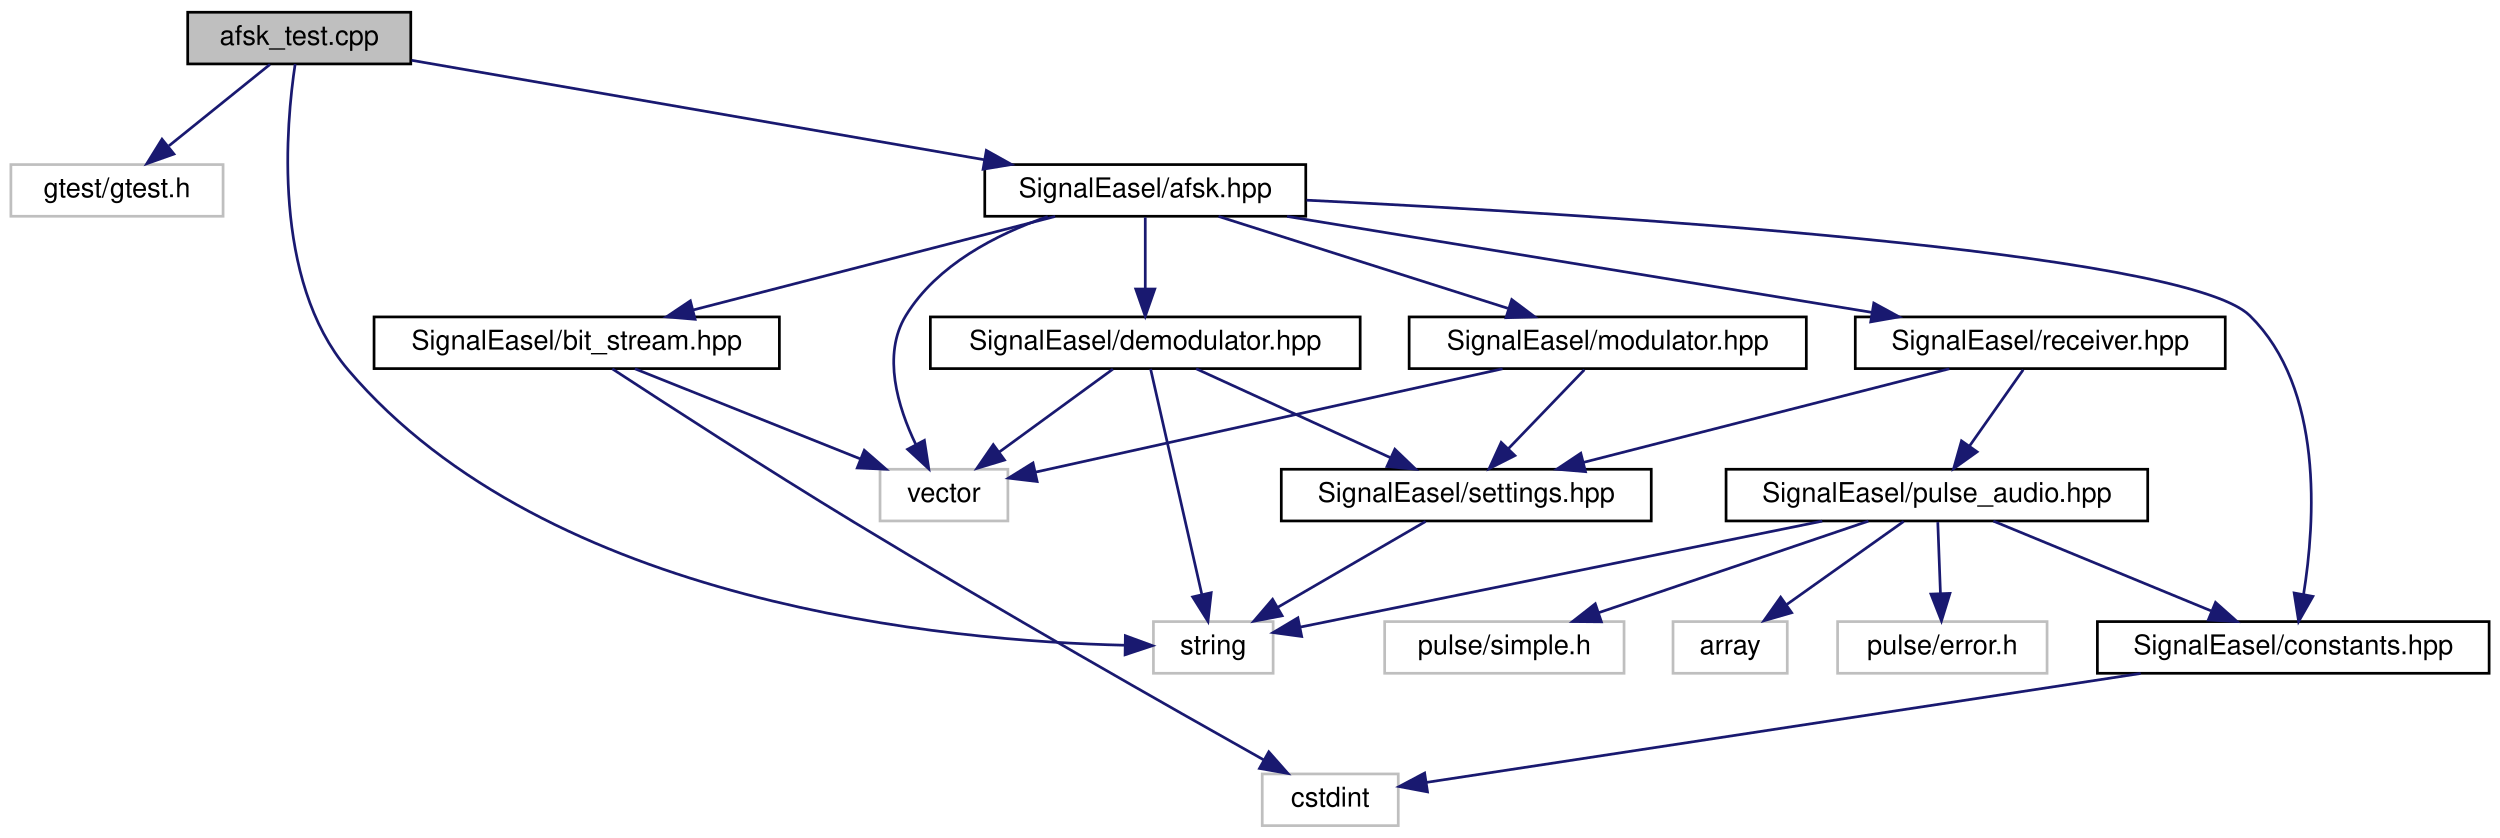
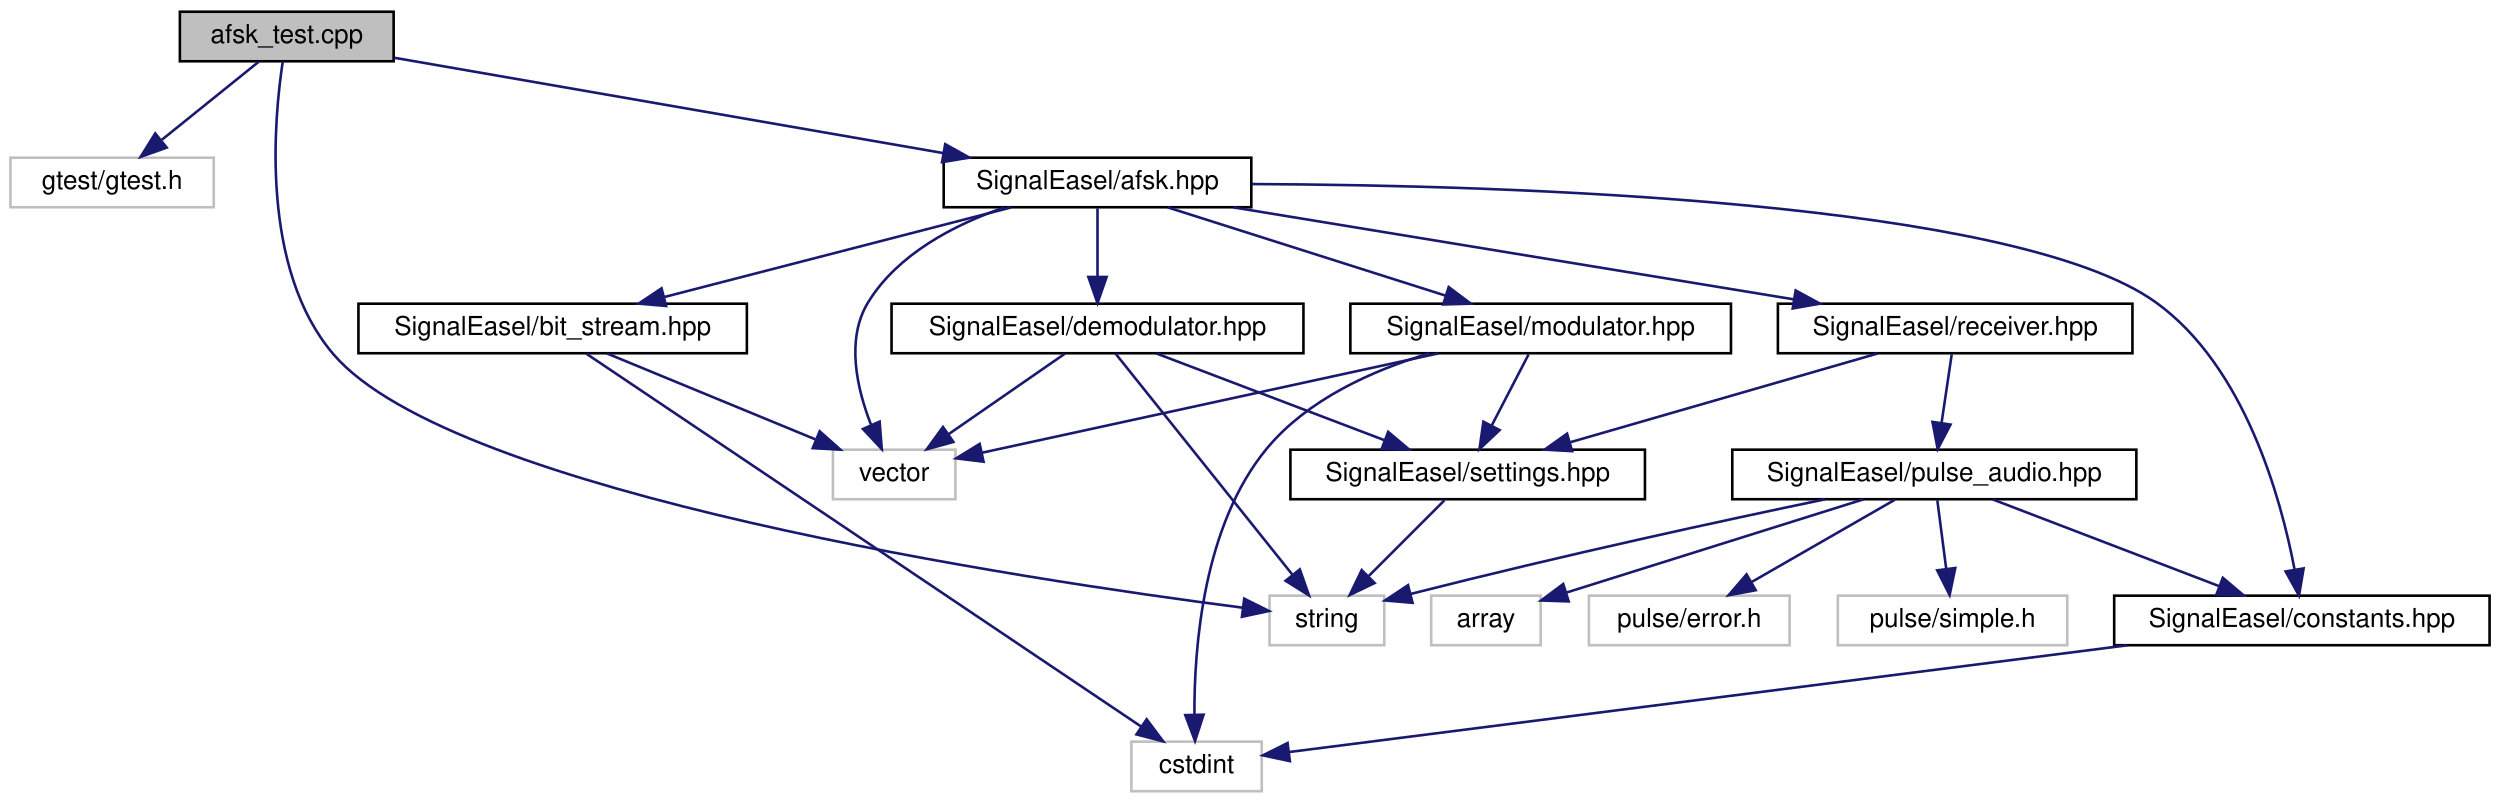
- <svg xmlns="http://www.w3.org/2000/svg" xmlns:xlink="http://www.w3.org/1999/xlink" width="919pt" height="308pt" viewBox="0.00 0.00 919.00 308.00">
+ <svg xmlns="http://www.w3.org/2000/svg" xmlns:xlink="http://www.w3.org/1999/xlink" width="959pt" height="308pt" viewBox="0.00 0.00 959.00 308.00">
  <g id="graph0" class="graph" transform="scale(1 1) rotate(0) translate(4 304)">
    <g id="node1" class="node">
      <g id="a_node1">
        <a xlink:title=" ">
          <polygon fill="#bfbfbf" stroke="black" points="65,-280.5 65,-299.5 147,-299.5 147,-280.5 65,-280.5" />
          <text text-anchor="middle" x="106" y="-287.5" font-family="Helvetica,sans-Serif" font-size="10.00">afsk_test.cpp</text>
        </a>
      </g>
    </g>
    <g id="node2" class="node">
      <g id="a_node2">
        <a xlink:title=" ">
          <polygon fill="none" stroke="#bfbfbf" points="0,-224.5 0,-243.5 78,-243.5 78,-224.5 0,-224.5" />
          <text text-anchor="middle" x="39" y="-231.5" font-family="Helvetica,sans-Serif" font-size="10.00">gtest/gtest.h</text>
        </a>
      </g>
    </g>
    <g id="edge1" class="edge">
      <path fill="none" stroke="midnightblue" d="M95.24,-280.32C85.23,-272.26 70.11,-260.08 58.07,-250.37" />
      <polygon fill="midnightblue" stroke="midnightblue" points="59.94,-247.38 49.96,-243.83 55.55,-252.83 59.94,-247.38" />
    </g>
    <g id="node3" class="node">
      <g id="a_node3">
        <a xlink:title=" ">
-           <polygon fill="none" stroke="#bfbfbf" points="420,-56.5 420,-75.5 464,-75.5 464,-56.5 420,-56.5" />
-           <text text-anchor="middle" x="442" y="-63.5" font-family="Helvetica,sans-Serif" font-size="10.00">string</text>
+           <polygon fill="none" stroke="#bfbfbf" points="483,-56.5 483,-75.5 527,-75.5 527,-56.5 483,-56.5" />
+           <text text-anchor="middle" x="505" y="-63.5" font-family="Helvetica,sans-Serif" font-size="10.00">string</text>
        </a>
      </g>
    </g>
    <g id="edge2" class="edge">
-       <path fill="none" stroke="midnightblue" d="M104.5,-280.45C101.21,-258.8 95.77,-201.15 124,-168 197.47,-81.74 344.33,-68.33 409.53,-66.81" />
-       <polygon fill="midnightblue" stroke="midnightblue" points="409.68,-70.31 419.63,-66.65 409.58,-63.31 409.68,-70.31" />
+       <path fill="none" stroke="midnightblue" d="M104.48,-280.44C101.15,-258.75 95.62,-201.02 124,-168 169.99,-114.49 389.1,-81.65 472.59,-70.9" />
+       <polygon fill="midnightblue" stroke="midnightblue" points="473.28,-74.34 482.76,-69.62 472.4,-67.4 473.28,-74.34" />
    </g>
    <g id="node4" class="node">
      <g id="a_node4">
        <a xlink:href="afsk_8hpp.html" target="_top" xlink:title="AFSK related modulation/demodulation.">
          <polygon fill="none" stroke="black" points="358,-224.5 358,-243.5 476,-243.5 476,-224.5 358,-224.5" />
          <text text-anchor="middle" x="417" y="-231.5" font-family="Helvetica,sans-Serif" font-size="10.00">SignalEasel/afsk.hpp</text>
        </a>
      </g>
    </g>
    <g id="edge3" class="edge">
      <path fill="none" stroke="midnightblue" d="M147.3,-281.83C201.3,-272.45 296.24,-255.97 357.86,-245.27" />
      <polygon fill="midnightblue" stroke="midnightblue" points="358.58,-248.7 367.83,-243.54 357.38,-241.8 358.58,-248.7" />
    </g>
    <g id="node5" class="node">
      <g id="a_node5">
        <a xlink:title=" ">
-           <polygon fill="none" stroke="#bfbfbf" points="319.5,-112.5 319.5,-131.5 366.5,-131.5 366.5,-112.5 319.5,-112.5" />
-           <text text-anchor="middle" x="343" y="-119.5" font-family="Helvetica,sans-Serif" font-size="10.00">vector</text>
+           <polygon fill="none" stroke="#bfbfbf" points="315.5,-112.5 315.5,-131.5 362.5,-131.5 362.5,-112.5 315.5,-112.5" />
+           <text text-anchor="middle" x="339" y="-119.5" font-family="Helvetica,sans-Serif" font-size="10.00">vector</text>
        </a>
      </g>
    </g>
    <g id="edge4" class="edge">
-       <path fill="none" stroke="midnightblue" d="M381.15,-224.4C362.12,-217.81 340.37,-206.59 329,-188 320.18,-173.58 326.03,-154.38 332.66,-140.6" />
-       <polygon fill="midnightblue" stroke="midnightblue" points="335.8,-142.13 337.42,-131.66 329.63,-138.84 335.8,-142.13" />
+       <path fill="none" stroke="midnightblue" d="M381.15,-224.4C362.12,-217.81 340.37,-206.59 329,-188 320.36,-173.87 324.72,-154.89 330.12,-141.09" />
+       <polygon fill="midnightblue" stroke="midnightblue" points="333.42,-142.27 334.26,-131.71 327.02,-139.45 333.42,-142.27" />
    </g>
    <g id="node6" class="node">
      <g id="a_node6">
        <a xlink:href="constants_8hpp.html" target="_top" xlink:title="Common constants used throughout the library.">
-           <polygon fill="none" stroke="black" points="767,-56.5 767,-75.5 911,-75.5 911,-56.5 767,-56.5" />
-           <text text-anchor="middle" x="839" y="-63.5" font-family="Helvetica,sans-Serif" font-size="10.00">SignalEasel/constants.hpp</text>
+           <polygon fill="none" stroke="black" points="807,-56.5 807,-75.5 951,-75.5 951,-56.5 807,-56.5" />
+           <text text-anchor="middle" x="879" y="-63.5" font-family="Helvetica,sans-Serif" font-size="10.00">SignalEasel/constants.hpp</text>
        </a>
      </g>
    </g>
    <g id="edge5" class="edge">
-       <path fill="none" stroke="midnightblue" d="M476.29,-230.41C583.03,-225.19 798.71,-211.78 823,-188 850.29,-161.28 847.08,-112.2 842.79,-85.49" />
-       <polygon fill="midnightblue" stroke="midnightblue" points="846.22,-84.76 840.98,-75.55 839.33,-86.02 846.22,-84.76" />
+       <path fill="none" stroke="midnightblue" d="M476.27,-233.4C575.3,-232.96 768.89,-226.94 823,-188 857.03,-163.51 870.94,-113.1 876.16,-85.71" />
+       <polygon fill="midnightblue" stroke="midnightblue" points="879.67,-85.97 877.9,-75.53 872.77,-84.79 879.67,-85.97" />
    </g>
    <g id="node8" class="node">
      <g id="a_node8">
        <a xlink:href="bit__stream_8hpp.html" target="_top" xlink:title="The bit stream class.">
          <polygon fill="none" stroke="black" points="133.5,-168.5 133.5,-187.5 282.5,-187.5 282.5,-168.5 133.5,-168.5" />
          <text text-anchor="middle" x="208" y="-175.5" font-family="Helvetica,sans-Serif" font-size="10.00">SignalEasel/bit_stream.hpp</text>
        </a>
      </g>
    </g>
    <g id="edge7" class="edge">
      <path fill="none" stroke="midnightblue" d="M383.88,-224.44C347.88,-215.14 290.23,-200.25 250.81,-190.06" />
      <polygon fill="midnightblue" stroke="midnightblue" points="251.52,-186.63 240.96,-187.52 249.77,-193.41 251.52,-186.63" />
    </g>
    <g id="node9" class="node">
      <g id="a_node9">
        <a xlink:href="demodulator_8hpp.html" target="_top" xlink:title="Base class for demodulators.">
          <polygon fill="none" stroke="black" points="338,-168.5 338,-187.5 496,-187.5 496,-168.5 338,-168.5" />
          <text text-anchor="middle" x="417" y="-175.5" font-family="Helvetica,sans-Serif" font-size="10.00">SignalEasel/demodulator.hpp</text>
        </a>
      </g>
    </g>
    <g id="edge10" class="edge">
      <path fill="none" stroke="midnightblue" d="M417,-224.08C417,-217.01 417,-206.86 417,-197.99" />
      <polygon fill="midnightblue" stroke="midnightblue" points="420.5,-197.75 417,-187.75 413.5,-197.75 420.5,-197.75" />
    </g>
    <g id="node11" class="node">
      <g id="a_node11">
        <a xlink:href="modulator_8hpp.html" target="_top" xlink:title="Modulator base class.">
          <polygon fill="none" stroke="black" points="514,-168.5 514,-187.5 660,-187.5 660,-168.5 514,-168.5" />
          <text text-anchor="middle" x="587" y="-175.5" font-family="Helvetica,sans-Serif" font-size="10.00">SignalEasel/modulator.hpp</text>
        </a>
      </g>
    </g>
    <g id="edge15" class="edge">
      <path fill="none" stroke="midnightblue" d="M443.94,-224.44C472.66,-215.32 518.33,-200.81 550.32,-190.65" />
      <polygon fill="midnightblue" stroke="midnightblue" points="551.72,-193.88 560.19,-187.52 549.6,-187.21 551.72,-193.88" />
    </g>
    <g id="node12" class="node">
      <g id="a_node12">
        <a xlink:href="receiver_8hpp.html" target="_top" xlink:title="Base class for receivers. Demodulators that use pulse audio.">
          <polygon fill="none" stroke="black" points="678,-168.5 678,-187.5 814,-187.5 814,-168.5 678,-168.5" />
          <text text-anchor="middle" x="746" y="-175.5" font-family="Helvetica,sans-Serif" font-size="10.00">SignalEasel/receiver.hpp</text>
        </a>
      </g>
    </g>
-     <g id="edge18" class="edge">
+     <g id="edge19" class="edge">
      <path fill="none" stroke="midnightblue" d="M469.13,-224.44C527.49,-214.87 621.98,-199.36 684.06,-189.17" />
      <polygon fill="midnightblue" stroke="midnightblue" points="684.81,-192.59 694.11,-187.52 683.68,-185.68 684.81,-192.59" />
    </g>
    <g id="node7" class="node">
      <g id="a_node7">
        <a xlink:title=" ">
-           <polygon fill="none" stroke="#bfbfbf" points="460,-0.5 460,-19.5 510,-19.5 510,-0.5 460,-0.5" />
-           <text text-anchor="middle" x="485" y="-7.5" font-family="Helvetica,sans-Serif" font-size="10.00">cstdint</text>
+           <polygon fill="none" stroke="#bfbfbf" points="430,-0.5 430,-19.5 480,-19.5 480,-0.5 430,-0.5" />
+           <text text-anchor="middle" x="455" y="-7.5" font-family="Helvetica,sans-Serif" font-size="10.00">cstdint</text>
        </a>
      </g>
    </g>
    <g id="edge6" class="edge">
-       <path fill="none" stroke="midnightblue" d="M782.91,-56.44C709.19,-45.2 581.87,-25.78 520.33,-16.39" />
-       <polygon fill="midnightblue" stroke="midnightblue" points="520.75,-12.91 510.33,-14.86 519.69,-19.83 520.75,-12.91" />
+       <path fill="none" stroke="midnightblue" d="M811.82,-56.44C720.75,-44.85 561.4,-24.55 490.62,-15.54" />
+       <polygon fill="midnightblue" stroke="midnightblue" points="490.8,-12.03 480.44,-14.24 489.92,-18.98 490.8,-12.03" />
    </g>
    <g id="edge9" class="edge">
-       <path fill="none" stroke="midnightblue" d="M229.39,-168.44C251.71,-159.52 286.9,-145.44 312.21,-135.32" />
-       <polygon fill="midnightblue" stroke="midnightblue" points="313.72,-138.48 321.71,-131.52 311.12,-131.98 313.72,-138.48" />
+       <path fill="none" stroke="midnightblue" d="M228.76,-168.44C250.32,-159.56 284.26,-145.56 308.79,-135.45" />
+       <polygon fill="midnightblue" stroke="midnightblue" points="310.43,-138.56 318.34,-131.52 307.76,-132.09 310.43,-138.56" />
    </g>
    <g id="edge8" class="edge">
-       <path fill="none" stroke="midnightblue" d="M221.09,-168.4C240.39,-155.78 277.69,-131.61 310,-112 363.18,-79.73 426.65,-43.7 460.64,-24.61" />
-       <polygon fill="midnightblue" stroke="midnightblue" points="462.41,-27.63 469.42,-19.69 458.98,-21.53 462.41,-27.63" />
+       <path fill="none" stroke="midnightblue" d="M220.93,-168.31C261.11,-141.3 384.07,-58.67 433.8,-25.25" />
+       <polygon fill="midnightblue" stroke="midnightblue" points="435.85,-28.09 442.2,-19.61 431.94,-22.28 435.85,-28.09" />
    </g>
    <g id="edge11" class="edge">
-       <path fill="none" stroke="midnightblue" d="M418.96,-168.37C423,-150.62 432.3,-109.67 437.77,-85.6" />
-       <polygon fill="midnightblue" stroke="midnightblue" points="441.24,-86.12 440.05,-75.59 434.42,-84.57 441.24,-86.12" />
+       <path fill="none" stroke="midnightblue" d="M423.91,-168.37C438.49,-150.14 472.66,-107.43 491.66,-83.68" />
+       <polygon fill="midnightblue" stroke="midnightblue" points="494.61,-85.59 498.13,-75.59 489.15,-81.21 494.61,-85.59" />
    </g>
    <g id="edge12" class="edge">
-       <path fill="none" stroke="midnightblue" d="M405.11,-168.32C393.85,-160.11 376.71,-147.6 363.29,-137.81" />
-       <polygon fill="midnightblue" stroke="midnightblue" points="365.25,-134.9 355.11,-131.83 361.12,-140.56 365.25,-134.9" />
+       <path fill="none" stroke="midnightblue" d="M404.47,-168.32C392.41,-159.98 373.97,-147.21 359.73,-137.35" />
+       <polygon fill="midnightblue" stroke="midnightblue" points="361.72,-134.47 351.5,-131.65 357.73,-140.22 361.72,-134.47" />
    </g>
    <g id="node10" class="node">
      <g id="a_node10">
        <a xlink:href="settings_8hpp.html" target="_top" xlink:title="Settings structures for SignalEasel.">
-           <polygon fill="none" stroke="black" points="467,-112.5 467,-131.5 603,-131.5 603,-112.5 467,-112.5" />
-           <text text-anchor="middle" x="535" y="-119.5" font-family="Helvetica,sans-Serif" font-size="10.00">SignalEasel/settings.hpp</text>
+           <polygon fill="none" stroke="black" points="491,-112.5 491,-131.5 627,-131.5 627,-112.5 491,-112.5" />
+           <text text-anchor="middle" x="559" y="-119.5" font-family="Helvetica,sans-Serif" font-size="10.00">SignalEasel/settings.hpp</text>
        </a>
      </g>
    </g>
    <g id="edge13" class="edge">
-       <path fill="none" stroke="midnightblue" d="M435.7,-168.44C454.94,-159.64 485.15,-145.81 507.2,-135.72" />
-       <polygon fill="midnightblue" stroke="midnightblue" points="508.75,-138.86 516.39,-131.52 505.84,-132.5 508.75,-138.86" />
+       <path fill="none" stroke="midnightblue" d="M439.5,-168.44C463.08,-159.48 500.32,-145.31 526.96,-135.18" />
+       <polygon fill="midnightblue" stroke="midnightblue" points="528.5,-138.34 536.6,-131.52 526.01,-131.8 528.5,-138.34" />
    </g>
    <g id="edge14" class="edge">
-       <path fill="none" stroke="midnightblue" d="M520.06,-112.32C505.41,-103.82 482.87,-90.73 465.76,-80.8" />
-       <polygon fill="midnightblue" stroke="midnightblue" points="467.31,-77.65 456.9,-75.65 463.8,-83.7 467.31,-77.65" />
+       <path fill="none" stroke="midnightblue" d="M550.08,-112.08C542.22,-104.22 530.57,-92.57 521.08,-83.08" />
+       <polygon fill="midnightblue" stroke="midnightblue" points="523.3,-80.35 513.75,-75.75 518.35,-85.3 523.3,-80.35" />
+     </g>
+     <g id="edge17" class="edge">
+       <path fill="none" stroke="midnightblue" d="M547.7,-168.44C499.43,-157.93 418.34,-140.28 372.75,-130.35" />
+       <polygon fill="midnightblue" stroke="midnightblue" points="373.29,-126.88 362.78,-128.18 371.8,-133.72 373.29,-126.88" />
    </g>
    <g id="edge16" class="edge">
-       <path fill="none" stroke="midnightblue" d="M548.34,-168.44C500.96,-157.96 421.48,-140.37 376.56,-130.43" />
-       <polygon fill="midnightblue" stroke="midnightblue" points="377.25,-126.99 366.73,-128.25 375.73,-133.83 377.25,-126.99" />
-     </g>
-     <g id="edge17" class="edge">
-       <path fill="none" stroke="midnightblue" d="M578.41,-168.08C570.84,-160.22 559.62,-148.57 550.49,-139.08" />
-       <polygon fill="midnightblue" stroke="midnightblue" points="552.88,-136.53 543.43,-131.75 547.84,-141.38 552.88,-136.53" />
-     </g>
-     <g id="edge25" class="edge">
-       <path fill="none" stroke="midnightblue" d="M712.57,-168.44C676.14,-159.12 617.77,-144.18 577.97,-134" />
-       <polygon fill="midnightblue" stroke="midnightblue" points="578.83,-130.61 568.28,-131.52 577.1,-137.39 578.83,-130.61" />
+       <path fill="none" stroke="midnightblue" d="M544.3,-168.46C522.63,-161.98 497.64,-150.85 482,-132 457.57,-102.57 454.05,-55.69 454.18,-29.77" />
+       <polygon fill="midnightblue" stroke="midnightblue" points="457.68,-29.85 454.42,-19.77 450.68,-29.68 457.68,-29.85" />
+     </g>
+     <g id="edge18" class="edge">
+       <path fill="none" stroke="midnightblue" d="M582.38,-168.08C578.54,-160.69 572.98,-149.95 568.24,-140.81" />
+       <polygon fill="midnightblue" stroke="midnightblue" points="571.25,-139.02 563.54,-131.75 565.03,-142.24 571.25,-139.02" />
+     </g>
+     <g id="edge26" class="edge">
+       <path fill="none" stroke="midnightblue" d="M716.37,-168.44C684.5,-159.24 633.67,-144.56 598.44,-134.39" />
+       <polygon fill="midnightblue" stroke="midnightblue" points="599.07,-130.93 588.49,-131.52 597.13,-137.65 599.07,-130.93" />
    </g>
    <g id="node13" class="node">
      <g id="a_node13">
        <a xlink:href="pulse__audio_8hpp.html" target="_top" xlink:title="Reads audio from pulse audio.">
-           <polygon fill="none" stroke="black" points="630.5,-112.5 630.5,-131.5 785.5,-131.5 785.5,-112.5 630.5,-112.5" />
-           <text text-anchor="middle" x="708" y="-119.5" font-family="Helvetica,sans-Serif" font-size="10.00">SignalEasel/pulse_audio.hpp</text>
-         </a>
-       </g>
-     </g>
-     <g id="edge19" class="edge">
-       <path fill="none" stroke="midnightblue" d="M739.73,-168.08C734.36,-160.46 726.48,-149.26 719.92,-139.94" />
-       <polygon fill="midnightblue" stroke="midnightblue" points="722.78,-137.91 714.16,-131.75 717.05,-141.94 722.78,-137.91" />
-     </g>
-     <g id="edge21" class="edge">
-       <path fill="none" stroke="midnightblue" d="M665.85,-112.44C612.49,-101.61 521.75,-83.19 473.83,-73.46" />
-       <polygon fill="midnightblue" stroke="midnightblue" points="474.5,-70.03 464,-71.47 473.1,-76.89 474.5,-70.03" />
+           <polygon fill="none" stroke="black" points="660.5,-112.5 660.5,-131.5 815.5,-131.5 815.5,-112.5 660.5,-112.5" />
+           <text text-anchor="middle" x="738" y="-119.5" font-family="Helvetica,sans-Serif" font-size="10.00">SignalEasel/pulse_audio.hpp</text>
+         </a>
+       </g>
+     </g>
+     <g id="edge20" class="edge">
+       <path fill="none" stroke="midnightblue" d="M744.68,-168.08C743.62,-160.93 742.09,-150.64 740.77,-141.69" />
+       <polygon fill="midnightblue" stroke="midnightblue" points="744.22,-141.13 739.3,-131.75 737.3,-142.16 744.22,-141.13" />
    </g>
    <g id="edge22" class="edge">
-       <path fill="none" stroke="midnightblue" d="M728.76,-112.44C750.32,-103.56 784.26,-89.56 808.79,-79.45" />
-       <polygon fill="midnightblue" stroke="midnightblue" points="810.43,-82.56 818.34,-75.52 807.76,-76.09 810.43,-82.56" />
+       <path fill="none" stroke="midnightblue" d="M696.03,-112.46C657.13,-104.36 597.44,-91.48 537.01,-76.14" />
+       <polygon fill="midnightblue" stroke="midnightblue" points="537.86,-72.75 527.3,-73.66 536.12,-79.53 537.86,-72.75" />
+     </g>
+     <g id="edge23" class="edge">
+       <path fill="none" stroke="midnightblue" d="M760.34,-112.44C783.75,-103.48 820.74,-89.31 847.19,-79.18" />
+       <polygon fill="midnightblue" stroke="midnightblue" points="848.68,-82.36 856.76,-75.52 846.17,-75.82 848.68,-82.36" />
    </g>
    <g id="node14" class="node">
      <g id="a_node14">
        <a xlink:title=" ">
-           <polygon fill="none" stroke="#bfbfbf" points="611,-56.5 611,-75.5 653,-75.5 653,-56.5 611,-56.5" />
-           <text text-anchor="middle" x="632" y="-63.5" font-family="Helvetica,sans-Serif" font-size="10.00">array</text>
-         </a>
-       </g>
-     </g>
-     <g id="edge20" class="edge">
-       <path fill="none" stroke="midnightblue" d="M695.79,-112.32C684.22,-104.11 666.62,-91.6 652.84,-81.81" />
-       <polygon fill="midnightblue" stroke="midnightblue" points="654.61,-78.77 644.43,-75.83 650.56,-84.48 654.61,-78.77" />
+           <polygon fill="none" stroke="#bfbfbf" points="545,-56.5 545,-75.5 587,-75.5 587,-56.5 545,-56.5" />
+           <text text-anchor="middle" x="566" y="-63.5" font-family="Helvetica,sans-Serif" font-size="10.00">array</text>
+         </a>
+       </g>
+     </g>
+     <g id="edge21" class="edge">
+       <path fill="none" stroke="midnightblue" d="M710.75,-112.44C679.8,-102.73 629.43,-86.91 597.01,-76.74" />
+       <polygon fill="midnightblue" stroke="midnightblue" points="597.75,-73.3 587.16,-73.64 595.65,-79.98 597.75,-73.3" />
    </g>
    <g id="node15" class="node">
      <g id="a_node15">
        <a xlink:title=" ">
-           <polygon fill="none" stroke="#bfbfbf" points="671.5,-56.5 671.5,-75.5 748.5,-75.5 748.5,-56.5 671.5,-56.5" />
-           <text text-anchor="middle" x="710" y="-63.5" font-family="Helvetica,sans-Serif" font-size="10.00">pulse/error.h</text>
-         </a>
-       </g>
-     </g>
-     <g id="edge23" class="edge">
-       <path fill="none" stroke="midnightblue" d="M708.33,-112.08C708.59,-105.01 708.97,-94.86 709.3,-85.99" />
-       <polygon fill="midnightblue" stroke="midnightblue" points="712.8,-85.87 709.68,-75.75 705.81,-85.61 712.8,-85.87" />
+           <polygon fill="none" stroke="#bfbfbf" points="605.5,-56.5 605.5,-75.5 682.5,-75.5 682.5,-56.5 605.5,-56.5" />
+           <text text-anchor="middle" x="644" y="-63.5" font-family="Helvetica,sans-Serif" font-size="10.00">pulse/error.h</text>
+         </a>
+       </g>
+     </g>
+     <g id="edge24" class="edge">
+       <path fill="none" stroke="midnightblue" d="M722.9,-112.32C708.1,-103.82 685.31,-90.73 668.02,-80.8" />
+       <polygon fill="midnightblue" stroke="midnightblue" points="669.48,-77.6 659.07,-75.65 665.99,-83.67 669.48,-77.6" />
    </g>
    <g id="node16" class="node">
      <g id="a_node16">
        <a xlink:title=" ">
-           <polygon fill="none" stroke="#bfbfbf" points="505,-56.5 505,-75.5 593,-75.5 593,-56.5 505,-56.5" />
-           <text text-anchor="middle" x="549" y="-63.5" font-family="Helvetica,sans-Serif" font-size="10.00">pulse/simple.h</text>
-         </a>
-       </g>
-     </g>
-     <g id="edge24" class="edge">
-       <path fill="none" stroke="midnightblue" d="M682.81,-112.44C656.06,-103.36 613.6,-88.94 583.69,-78.78" />
-       <polygon fill="midnightblue" stroke="midnightblue" points="584.67,-75.42 574.08,-75.52 582.42,-82.05 584.67,-75.42" />
+           <polygon fill="none" stroke="#bfbfbf" points="701,-56.5 701,-75.5 789,-75.5 789,-56.5 701,-56.5" />
+           <text text-anchor="middle" x="745" y="-63.5" font-family="Helvetica,sans-Serif" font-size="10.00">pulse/simple.h</text>
+         </a>
+       </g>
+     </g>
+     <g id="edge25" class="edge">
+       <path fill="none" stroke="midnightblue" d="M739.16,-112.08C740.08,-104.93 741.42,-94.64 742.58,-85.69" />
+       <polygon fill="midnightblue" stroke="midnightblue" points="746.05,-86.12 743.87,-75.75 739.11,-85.22 746.05,-86.12" />
    </g>
  </g>
</svg>
